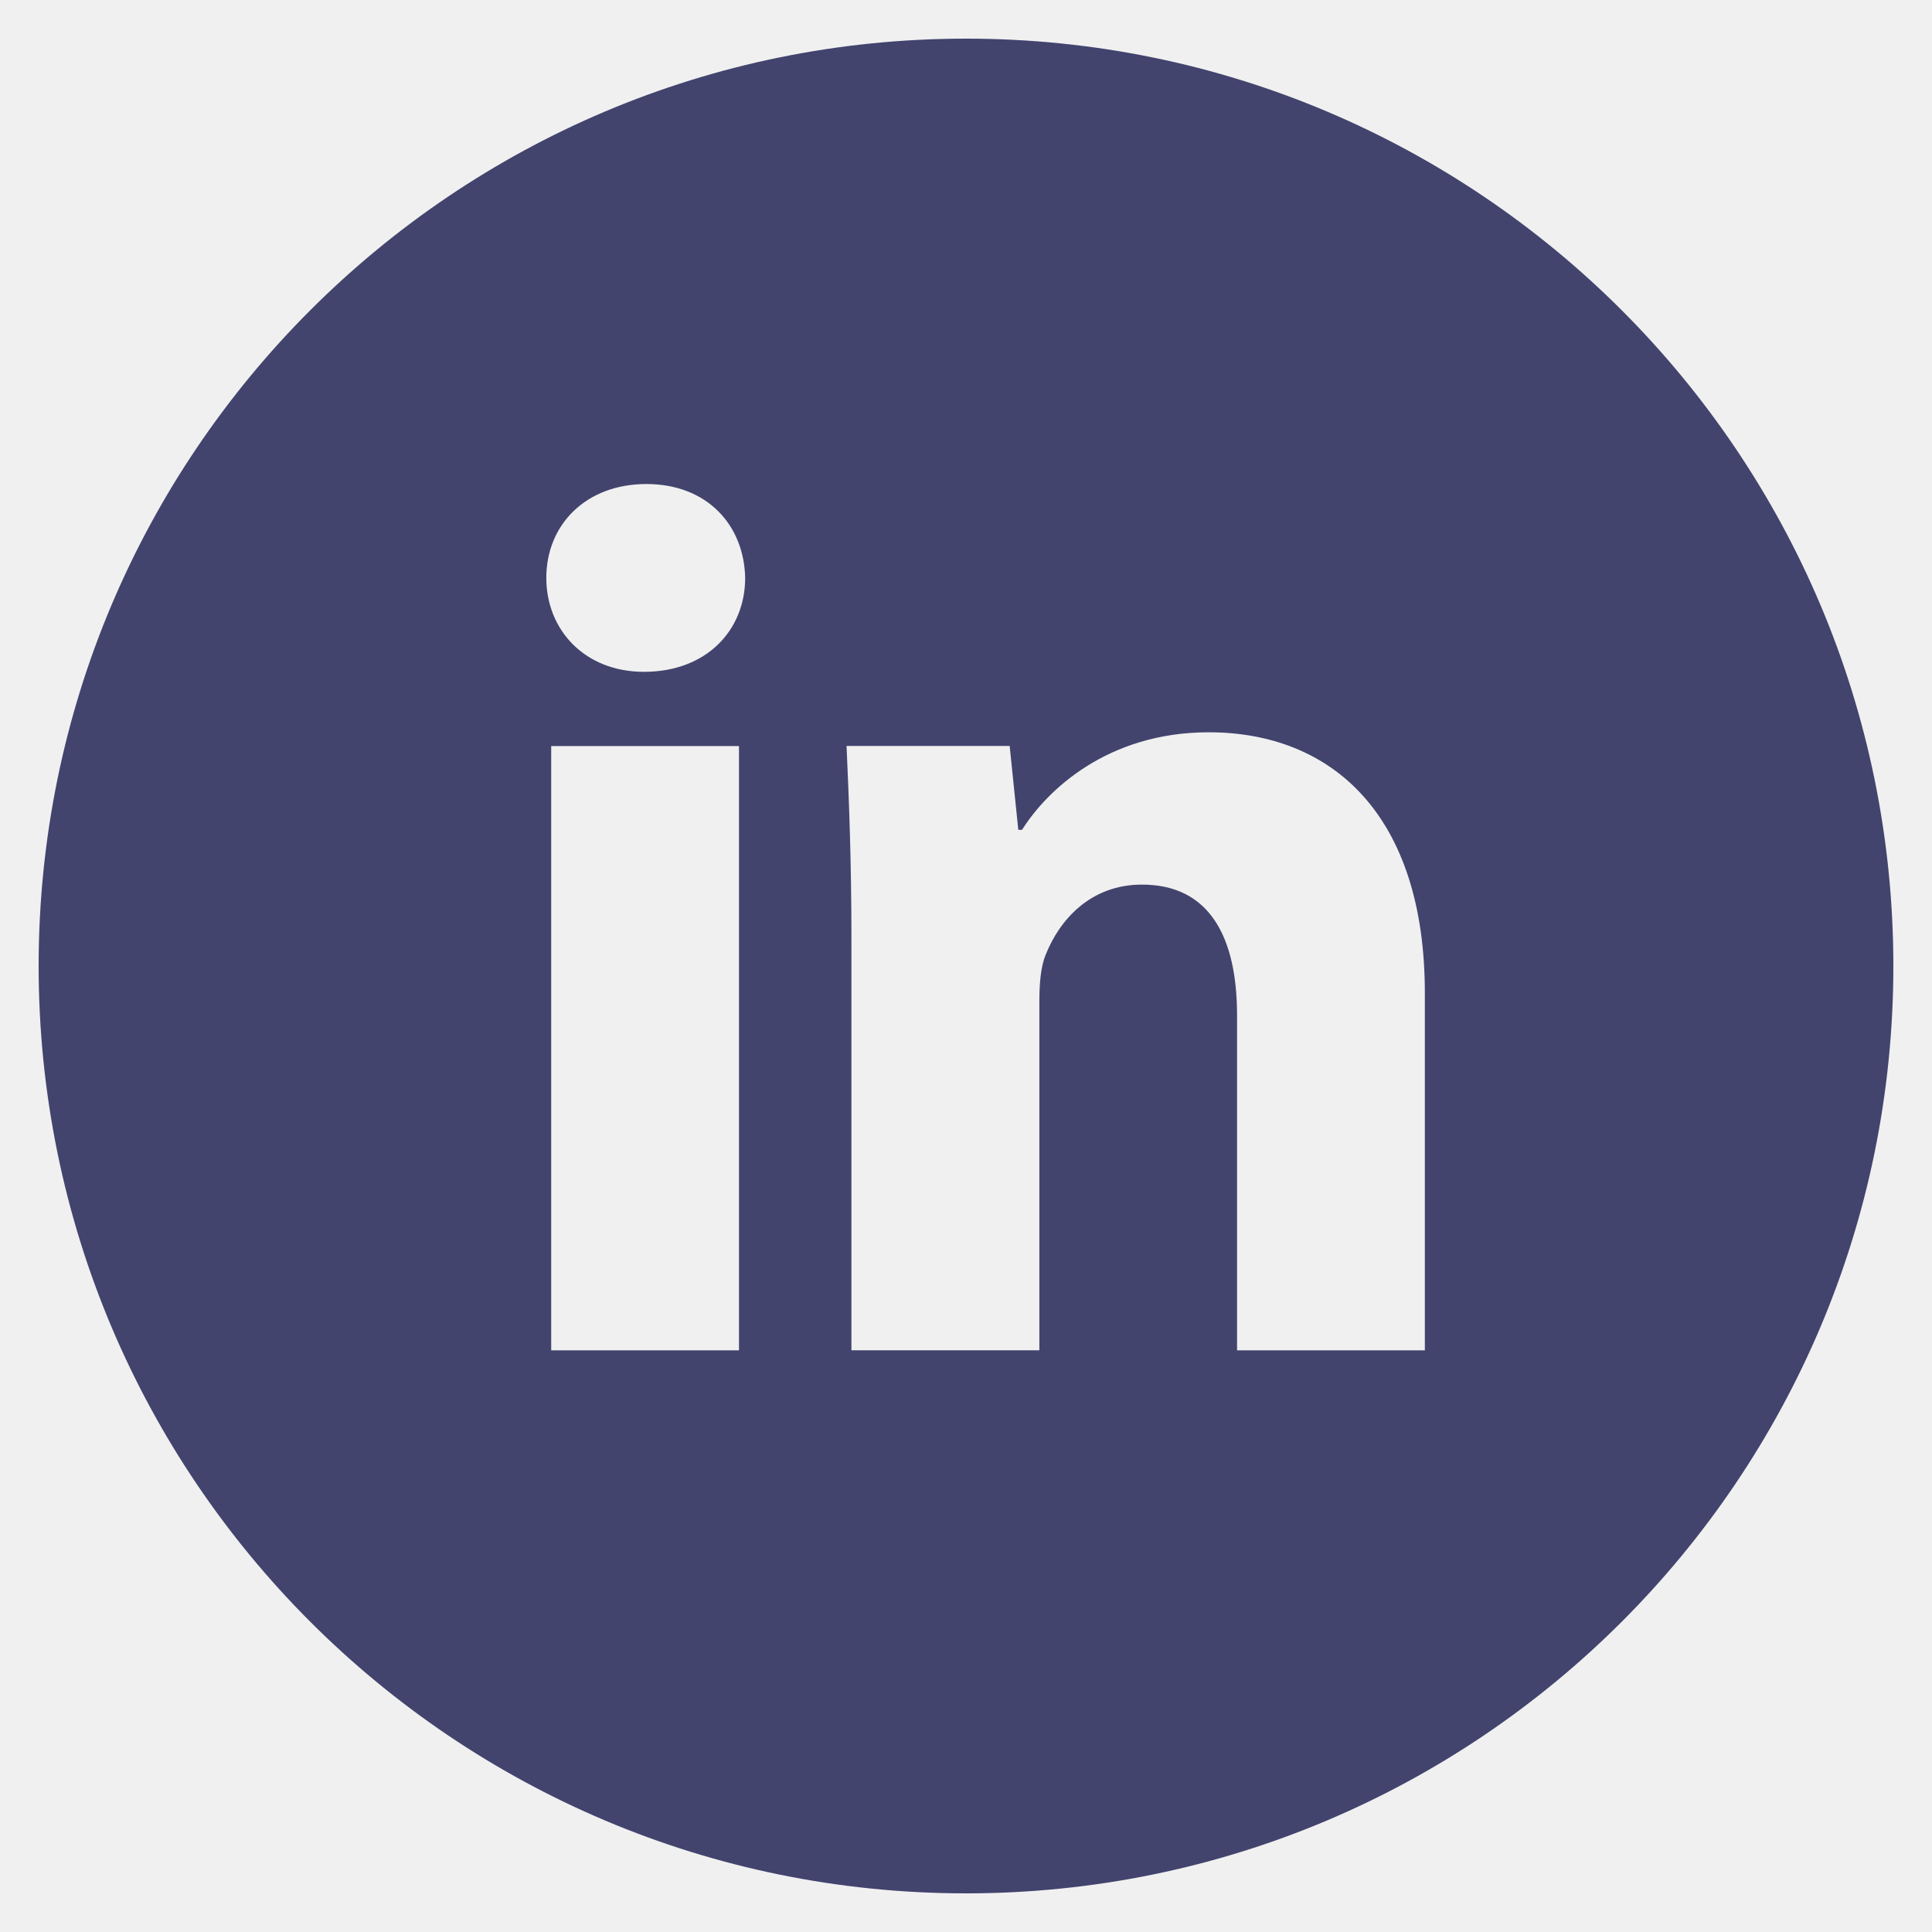
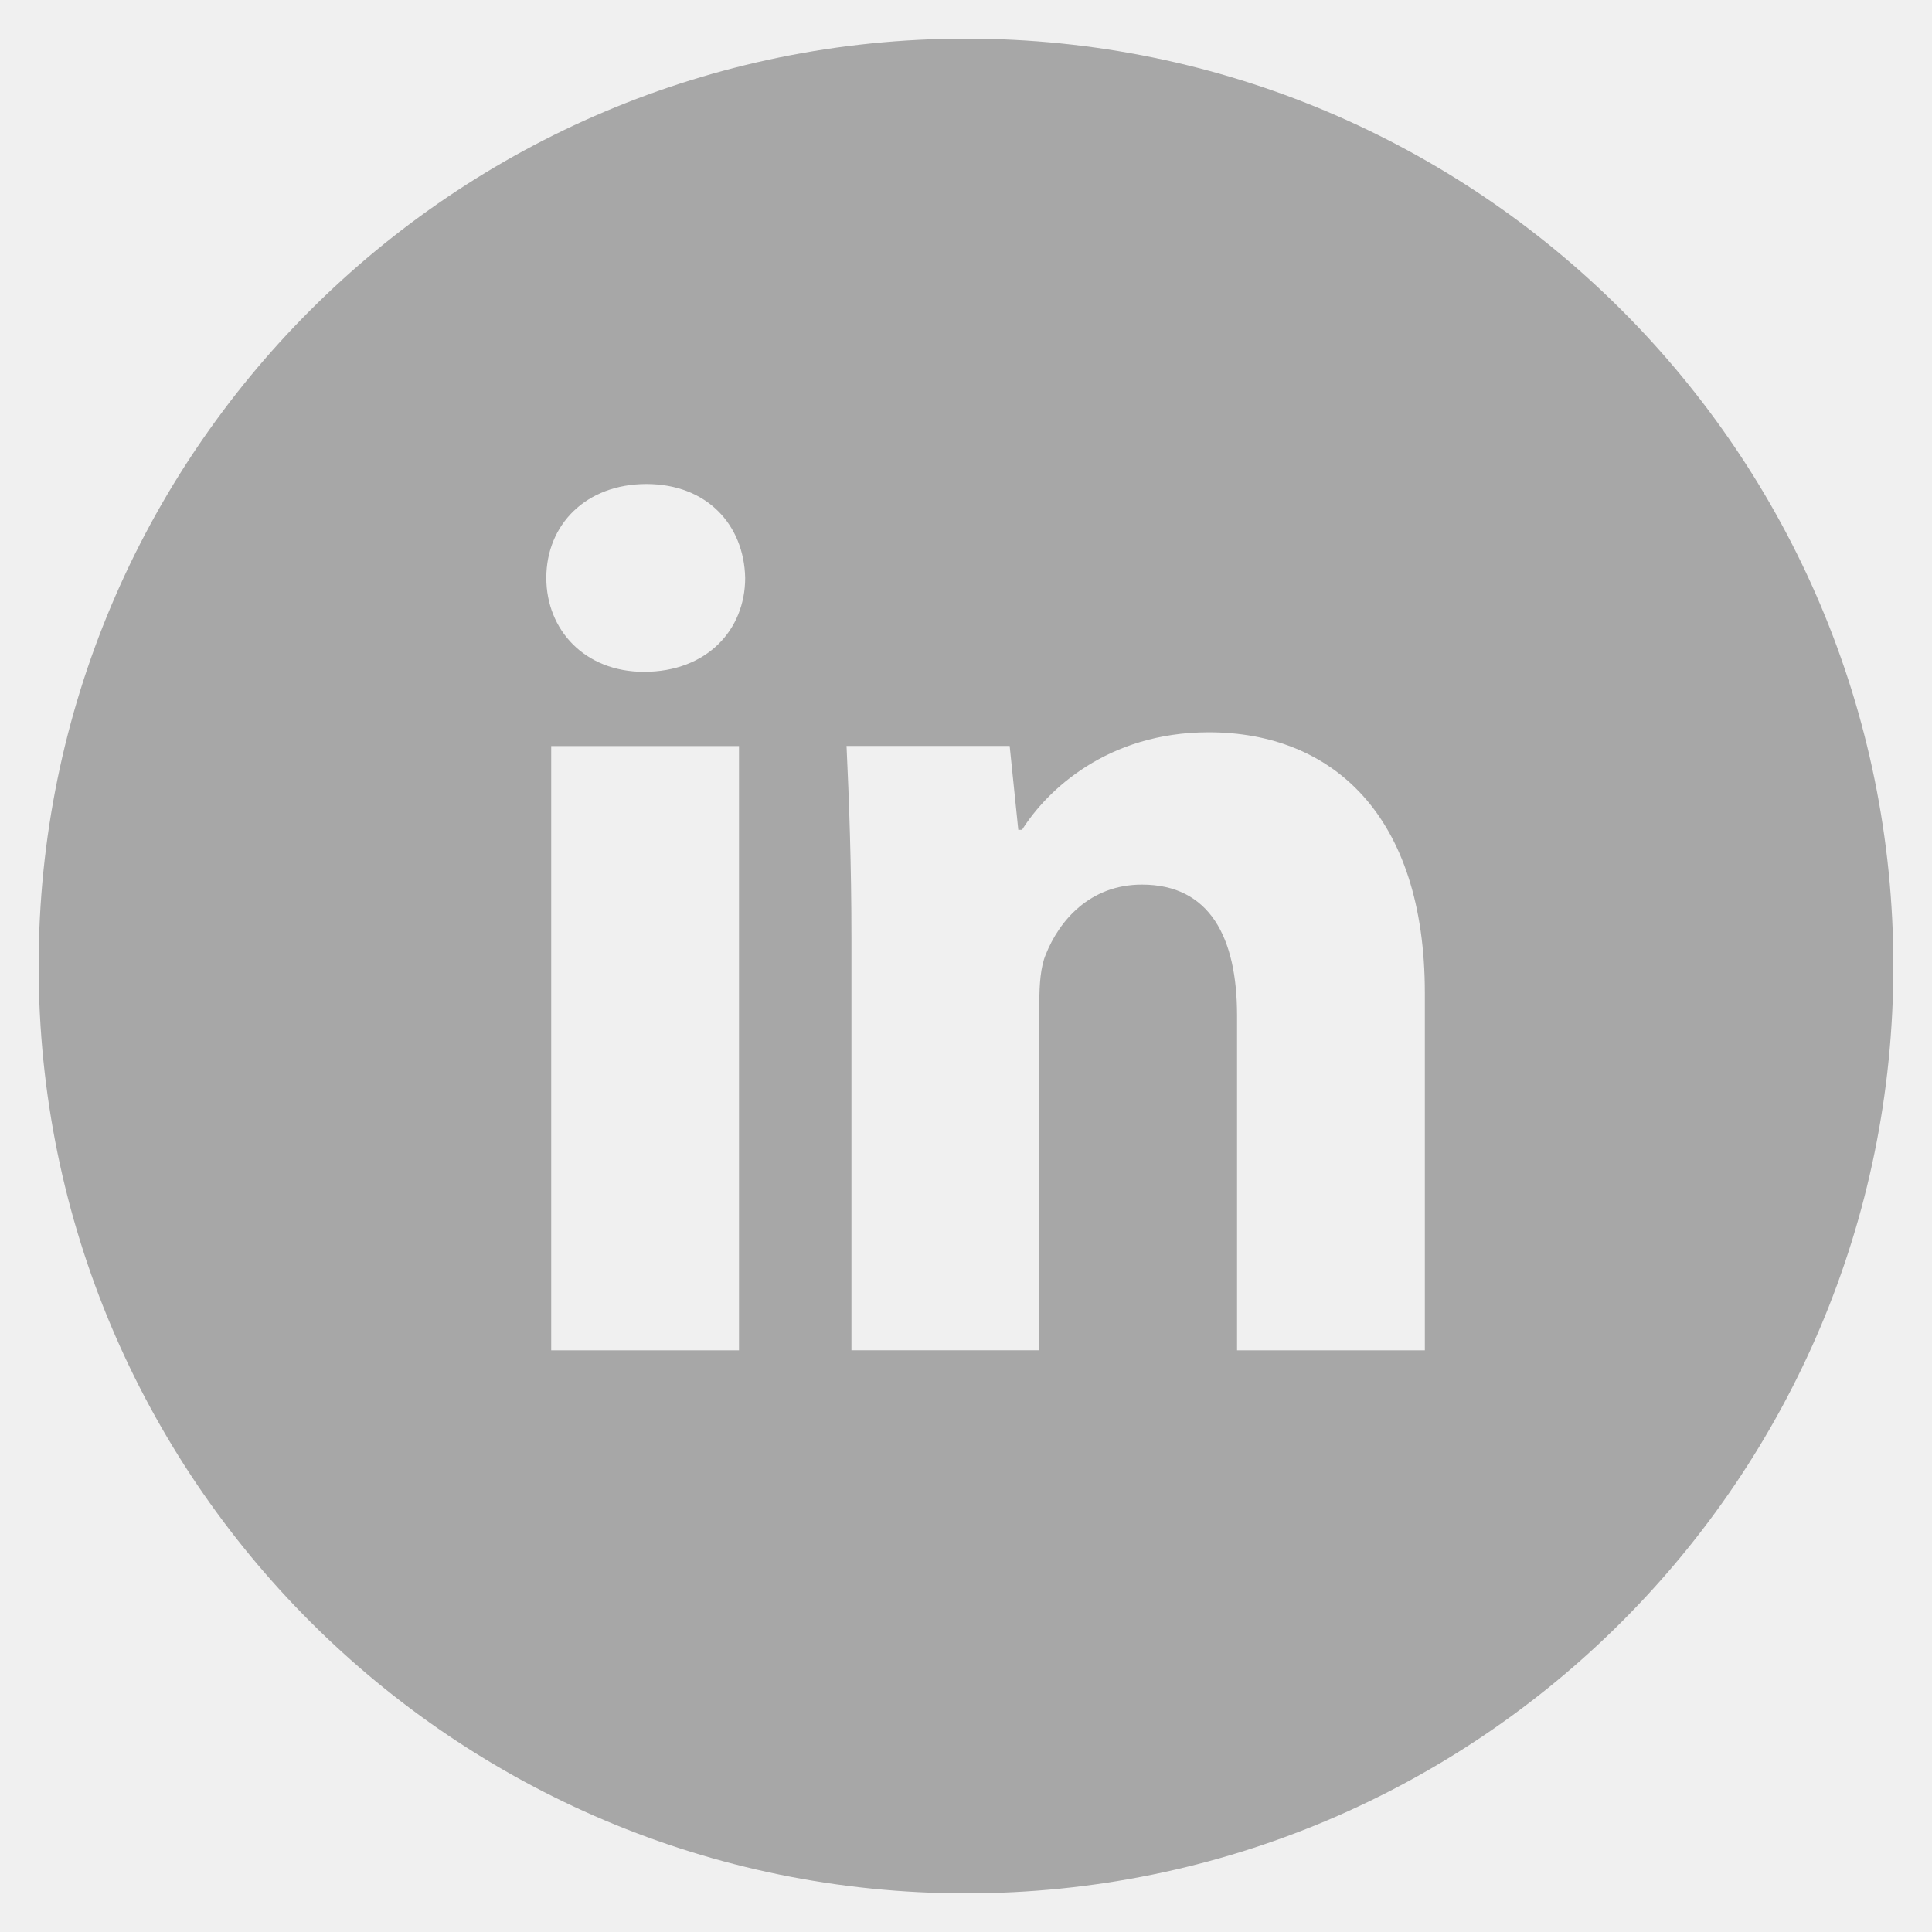
<svg xmlns="http://www.w3.org/2000/svg" width="30" height="30" viewBox="0 0 30 30" fill="none">
  <g clip-path="url(#clip0_2_5824)">
-     <path d="M15 0.6C7.047 0.6 0.6 7.047 0.6 15C0.6 22.953 7.047 29.4 15 29.4C22.953 29.4 29.4 22.953 29.4 15C29.4 7.047 22.953 0.6 15 0.6ZM11.475 20.968H8.559V11.585H11.475V20.968ZM9.999 10.432C9.078 10.432 8.483 9.78 8.483 8.973C8.483 8.149 9.096 7.516 10.037 7.516C10.977 7.516 11.553 8.149 11.571 8.973C11.571 9.78 10.977 10.432 9.999 10.432ZM22.125 20.968H19.209V15.768C19.209 14.557 18.786 13.736 17.732 13.736C16.926 13.736 16.448 14.292 16.236 14.828C16.158 15.018 16.139 15.288 16.139 15.556V20.967H13.221V14.577C13.221 13.405 13.184 12.426 13.145 11.583H15.678L15.812 12.886H15.87C16.254 12.274 17.195 11.371 18.768 11.371C20.687 11.371 22.125 12.657 22.125 15.42V20.968Z" fill="#42446E" />
+     <path d="M15 0.6C7.047 0.6 0.6 7.047 0.6 15C0.6 22.953 7.047 29.4 15 29.4C22.953 29.4 29.4 22.953 29.4 15C29.4 7.047 22.953 0.6 15 0.6ZM11.475 20.968H8.559V11.585H11.475V20.968ZM9.999 10.432C9.078 10.432 8.483 9.78 8.483 8.973C8.483 8.149 9.096 7.516 10.037 7.516C10.977 7.516 11.553 8.149 11.571 8.973C11.571 9.78 10.977 10.432 9.999 10.432ZM22.125 20.968H19.209V15.768C19.209 14.557 18.786 13.736 17.732 13.736C16.926 13.736 16.448 14.292 16.236 14.828C16.158 15.018 16.139 15.288 16.139 15.556V20.967H13.221V14.577C13.221 13.405 13.184 12.426 13.145 11.583H15.678L15.812 12.886H15.87C16.254 12.274 17.195 11.371 18.768 11.371C20.687 11.371 22.125 12.657 22.125 15.42V20.968Z" fill="#a7a7a7" />
  </g>
  <defs>
    <clipPath id="clip0_2_5824">
      <rect width="30" height="30" fill="white" />
    </clipPath>
  </defs>
</svg>
